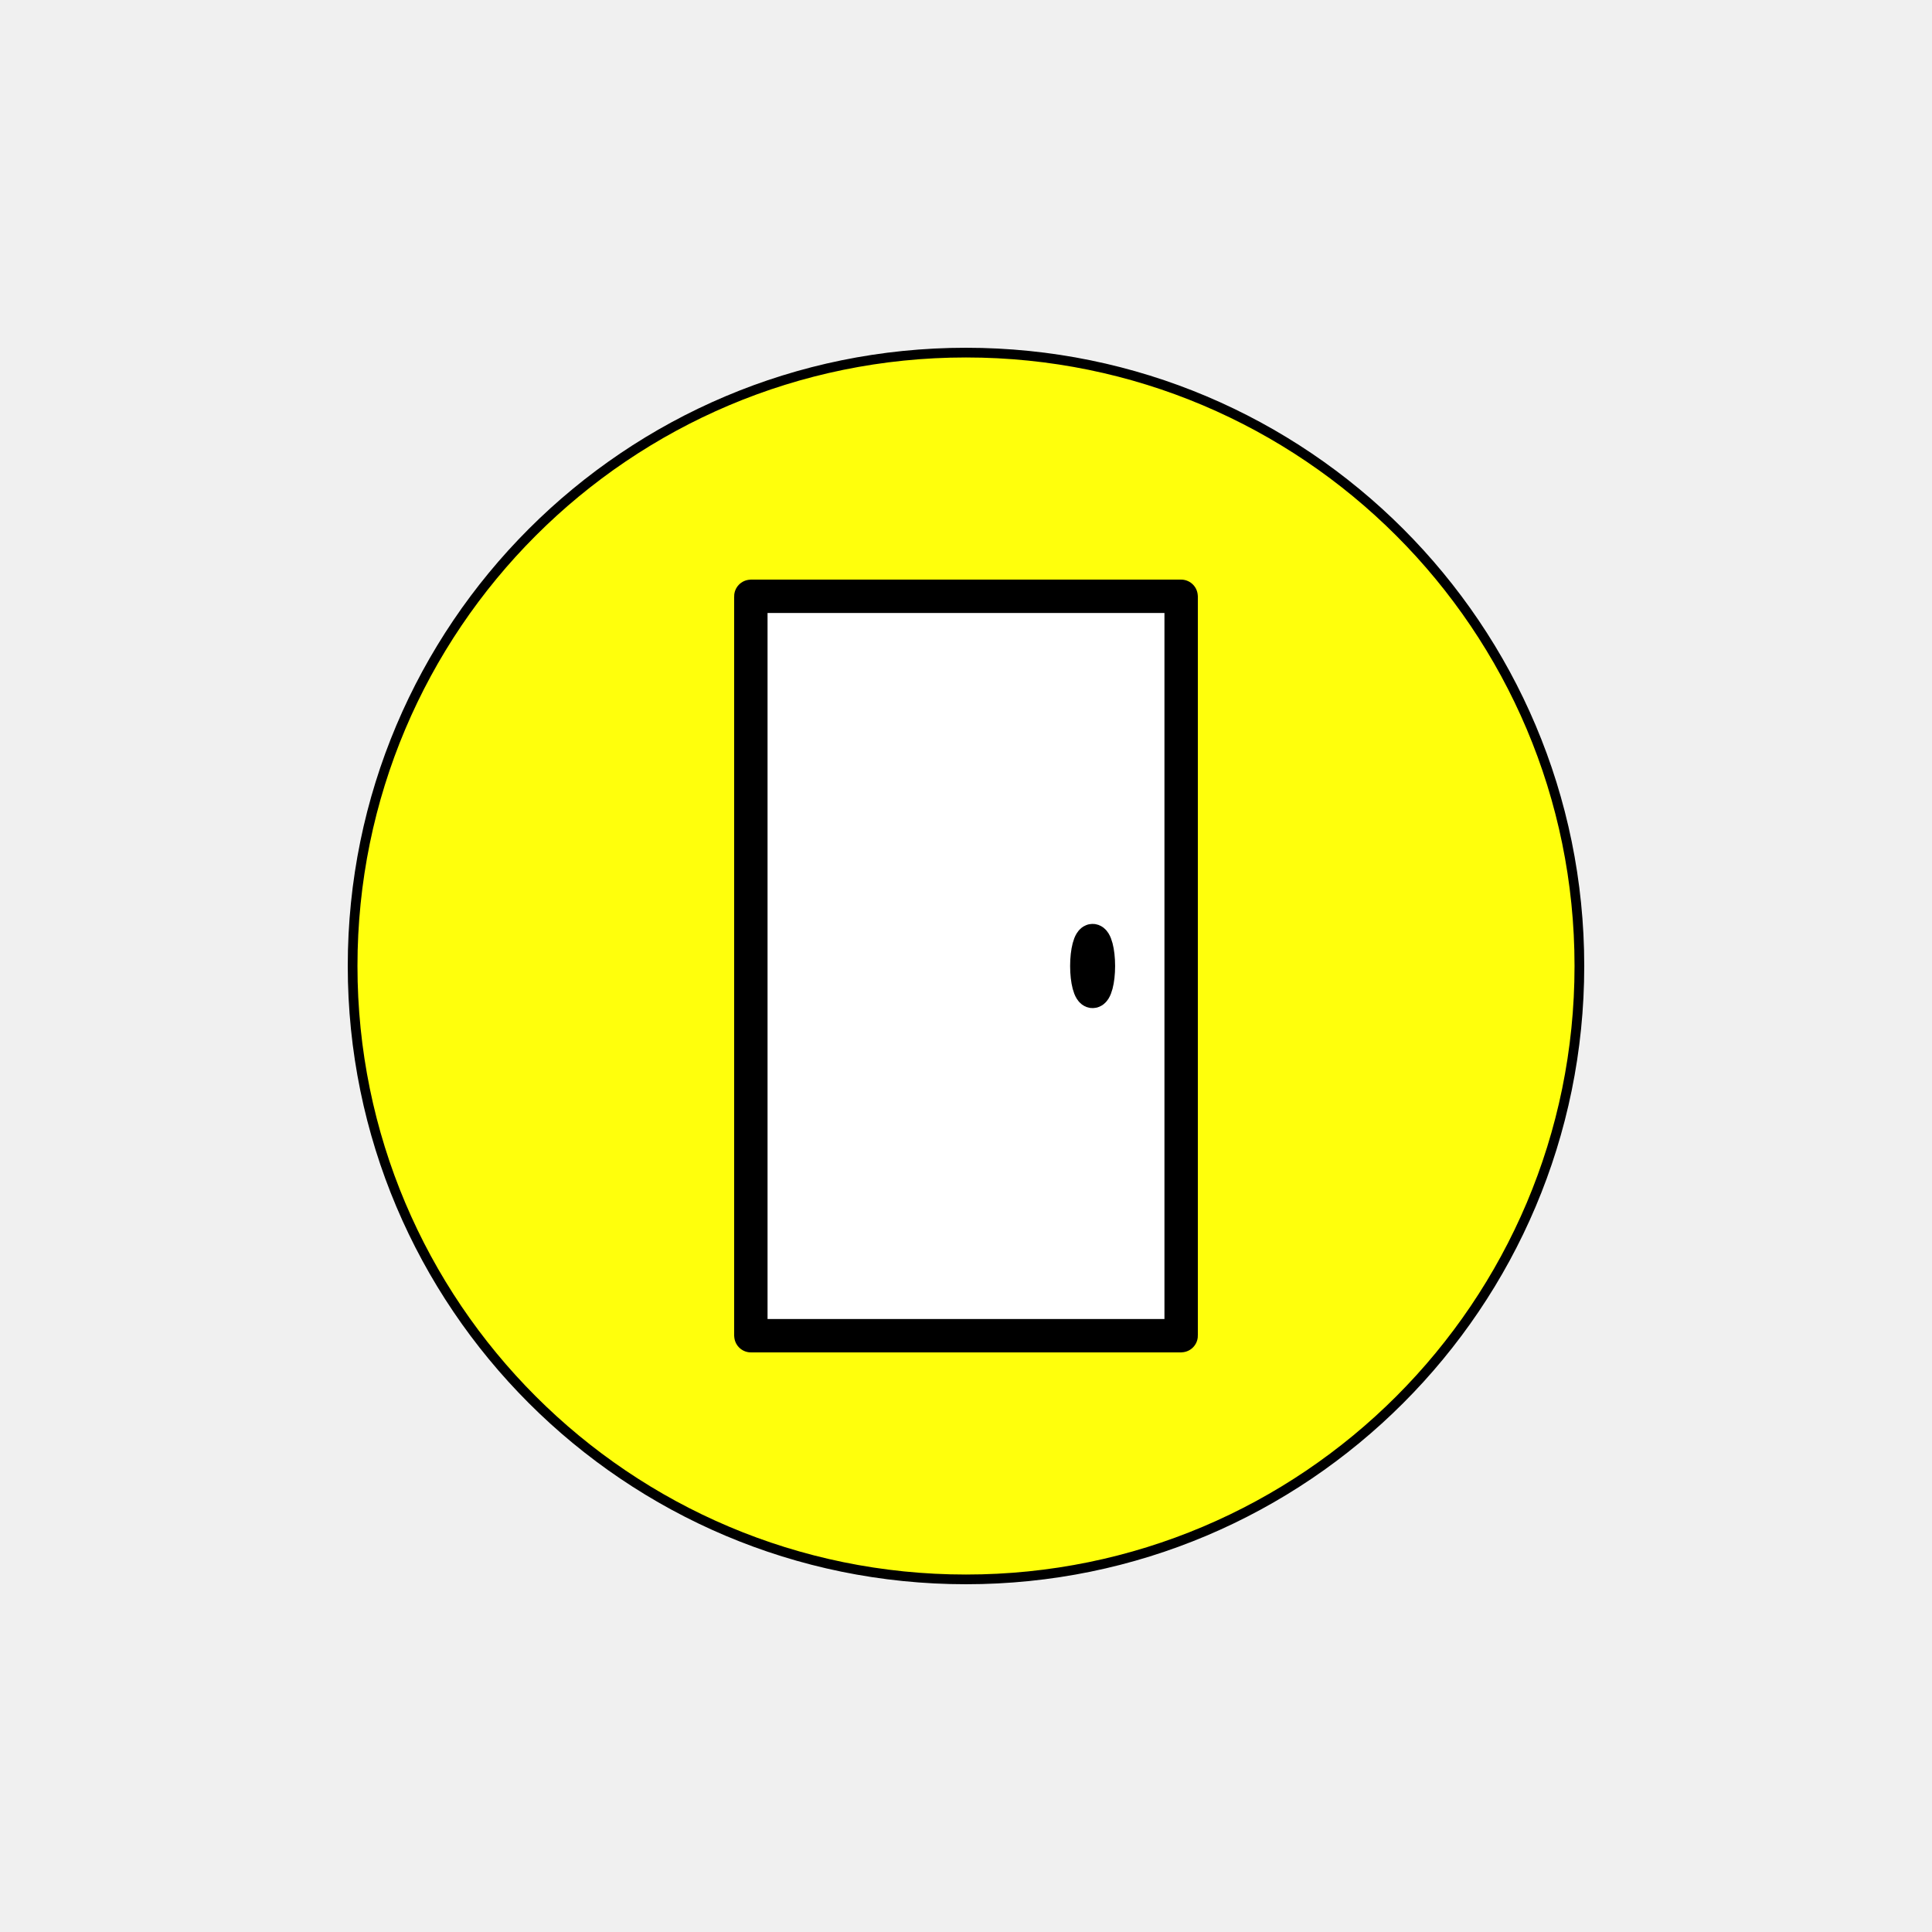
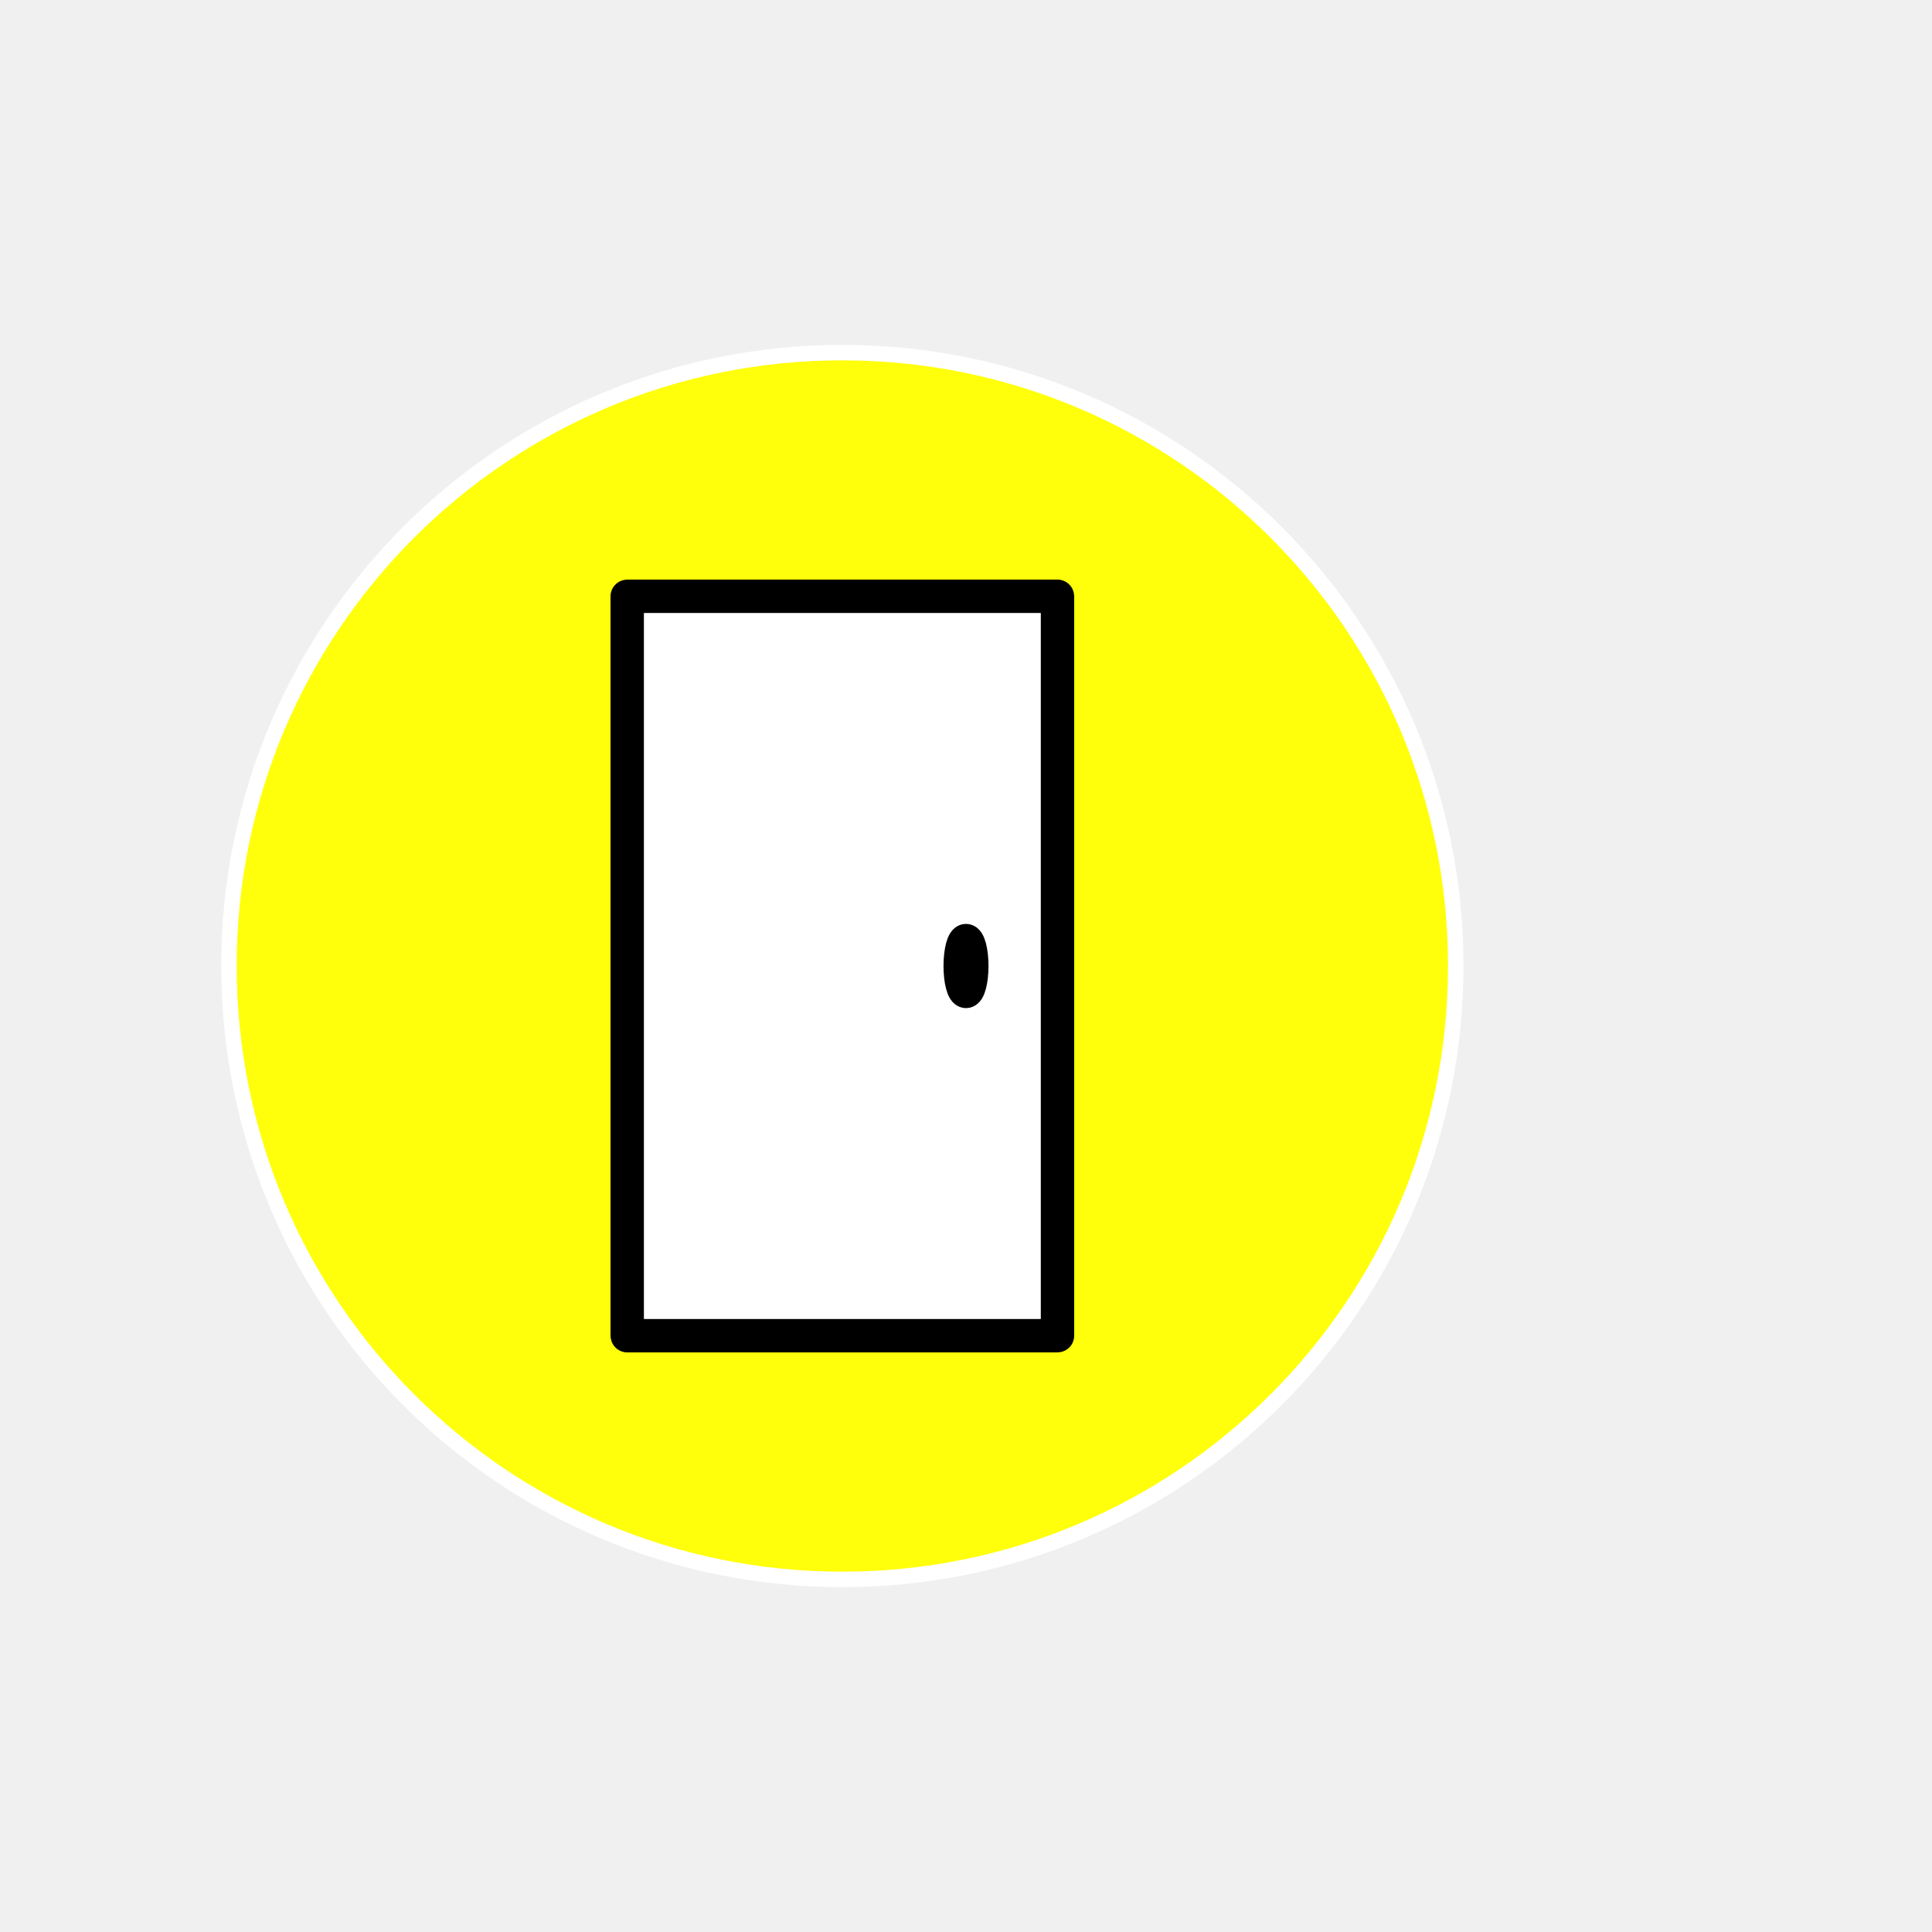
<svg xmlns="http://www.w3.org/2000/svg" version="1.1" width="125" height="125" id="svg2" xml:space="preserve">
  <defs id="defs6">
    <clipPath id="clipPath18">
      <path d="M 0,566.93 V 0 h 566.934 v 566.93 z" id="path20" />
    </clipPath>
  </defs>
-   <circle style="fill:#ffff0c;stroke:#000000;stroke-width:0.628;fill-opacity:1" id="path357" cx="62.5" cy="62.5" r="39.686" />
-   <rect style="fill:#ffffff;stroke:#000000;stroke-width:2.16;stroke-dasharray:none" id="rect412" width="27.84" height="47.84" x="48.58" y="38.58" rx="0.004" />
-   <ellipse style="fill:#ffffff;stroke:#000000;stroke-width:2;stroke-dasharray:none" id="path969" cx="70.692" cy="62.5" rx="0.455" ry="1.725" />
+   <circle style="fill:#ffff0c;fill-opacity:1;stroke:#ffffff;stroke-width:1;stroke-dasharray:none;stroke-opacity:1" id="path357" cx="54.5" cy="62.5" r="39.686" />
+   <rect style="fill:#ffffff;stroke:#000000;stroke-width:2.16;stroke-dasharray:none" id="rect412" width="27.84" height="47.84" x="40.58" y="38.58" rx="0.004" />
+   <ellipse style="fill:#ffffff;stroke:#000000;stroke-width:2;stroke-dasharray:none" id="path969" cx="62.5" cy="62.5" rx="0.455" ry="1.725" />
</svg>
